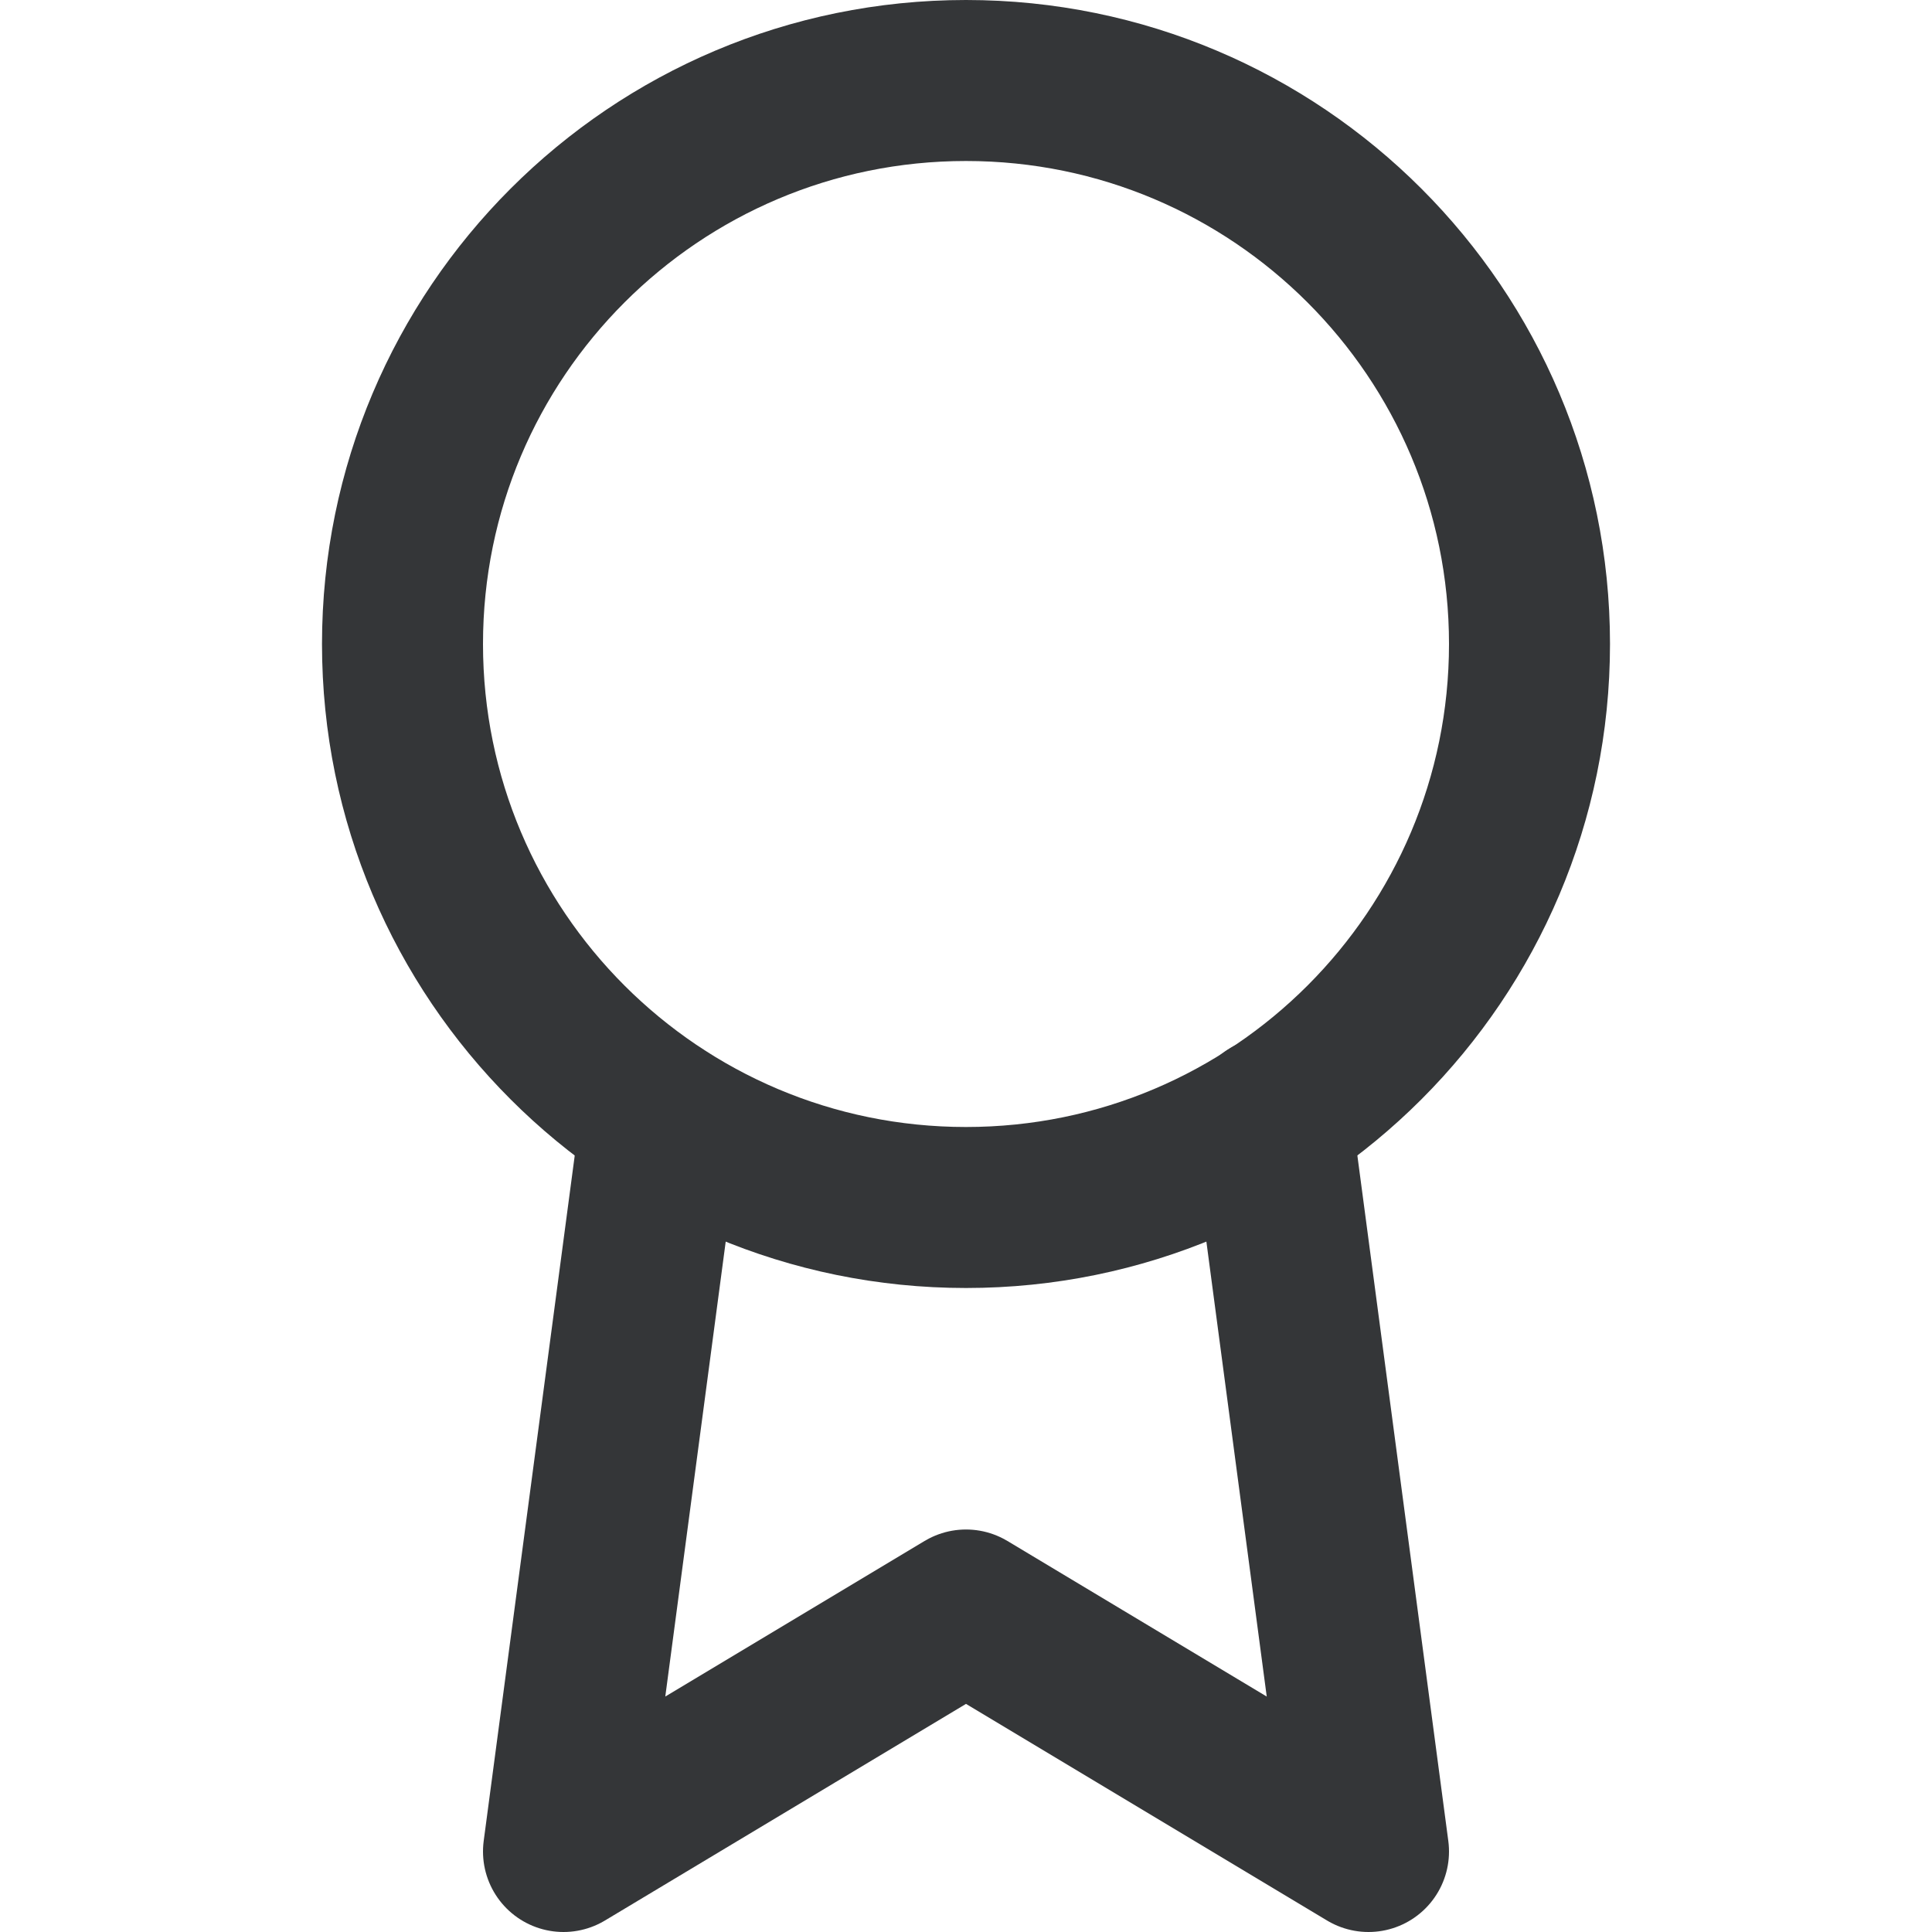
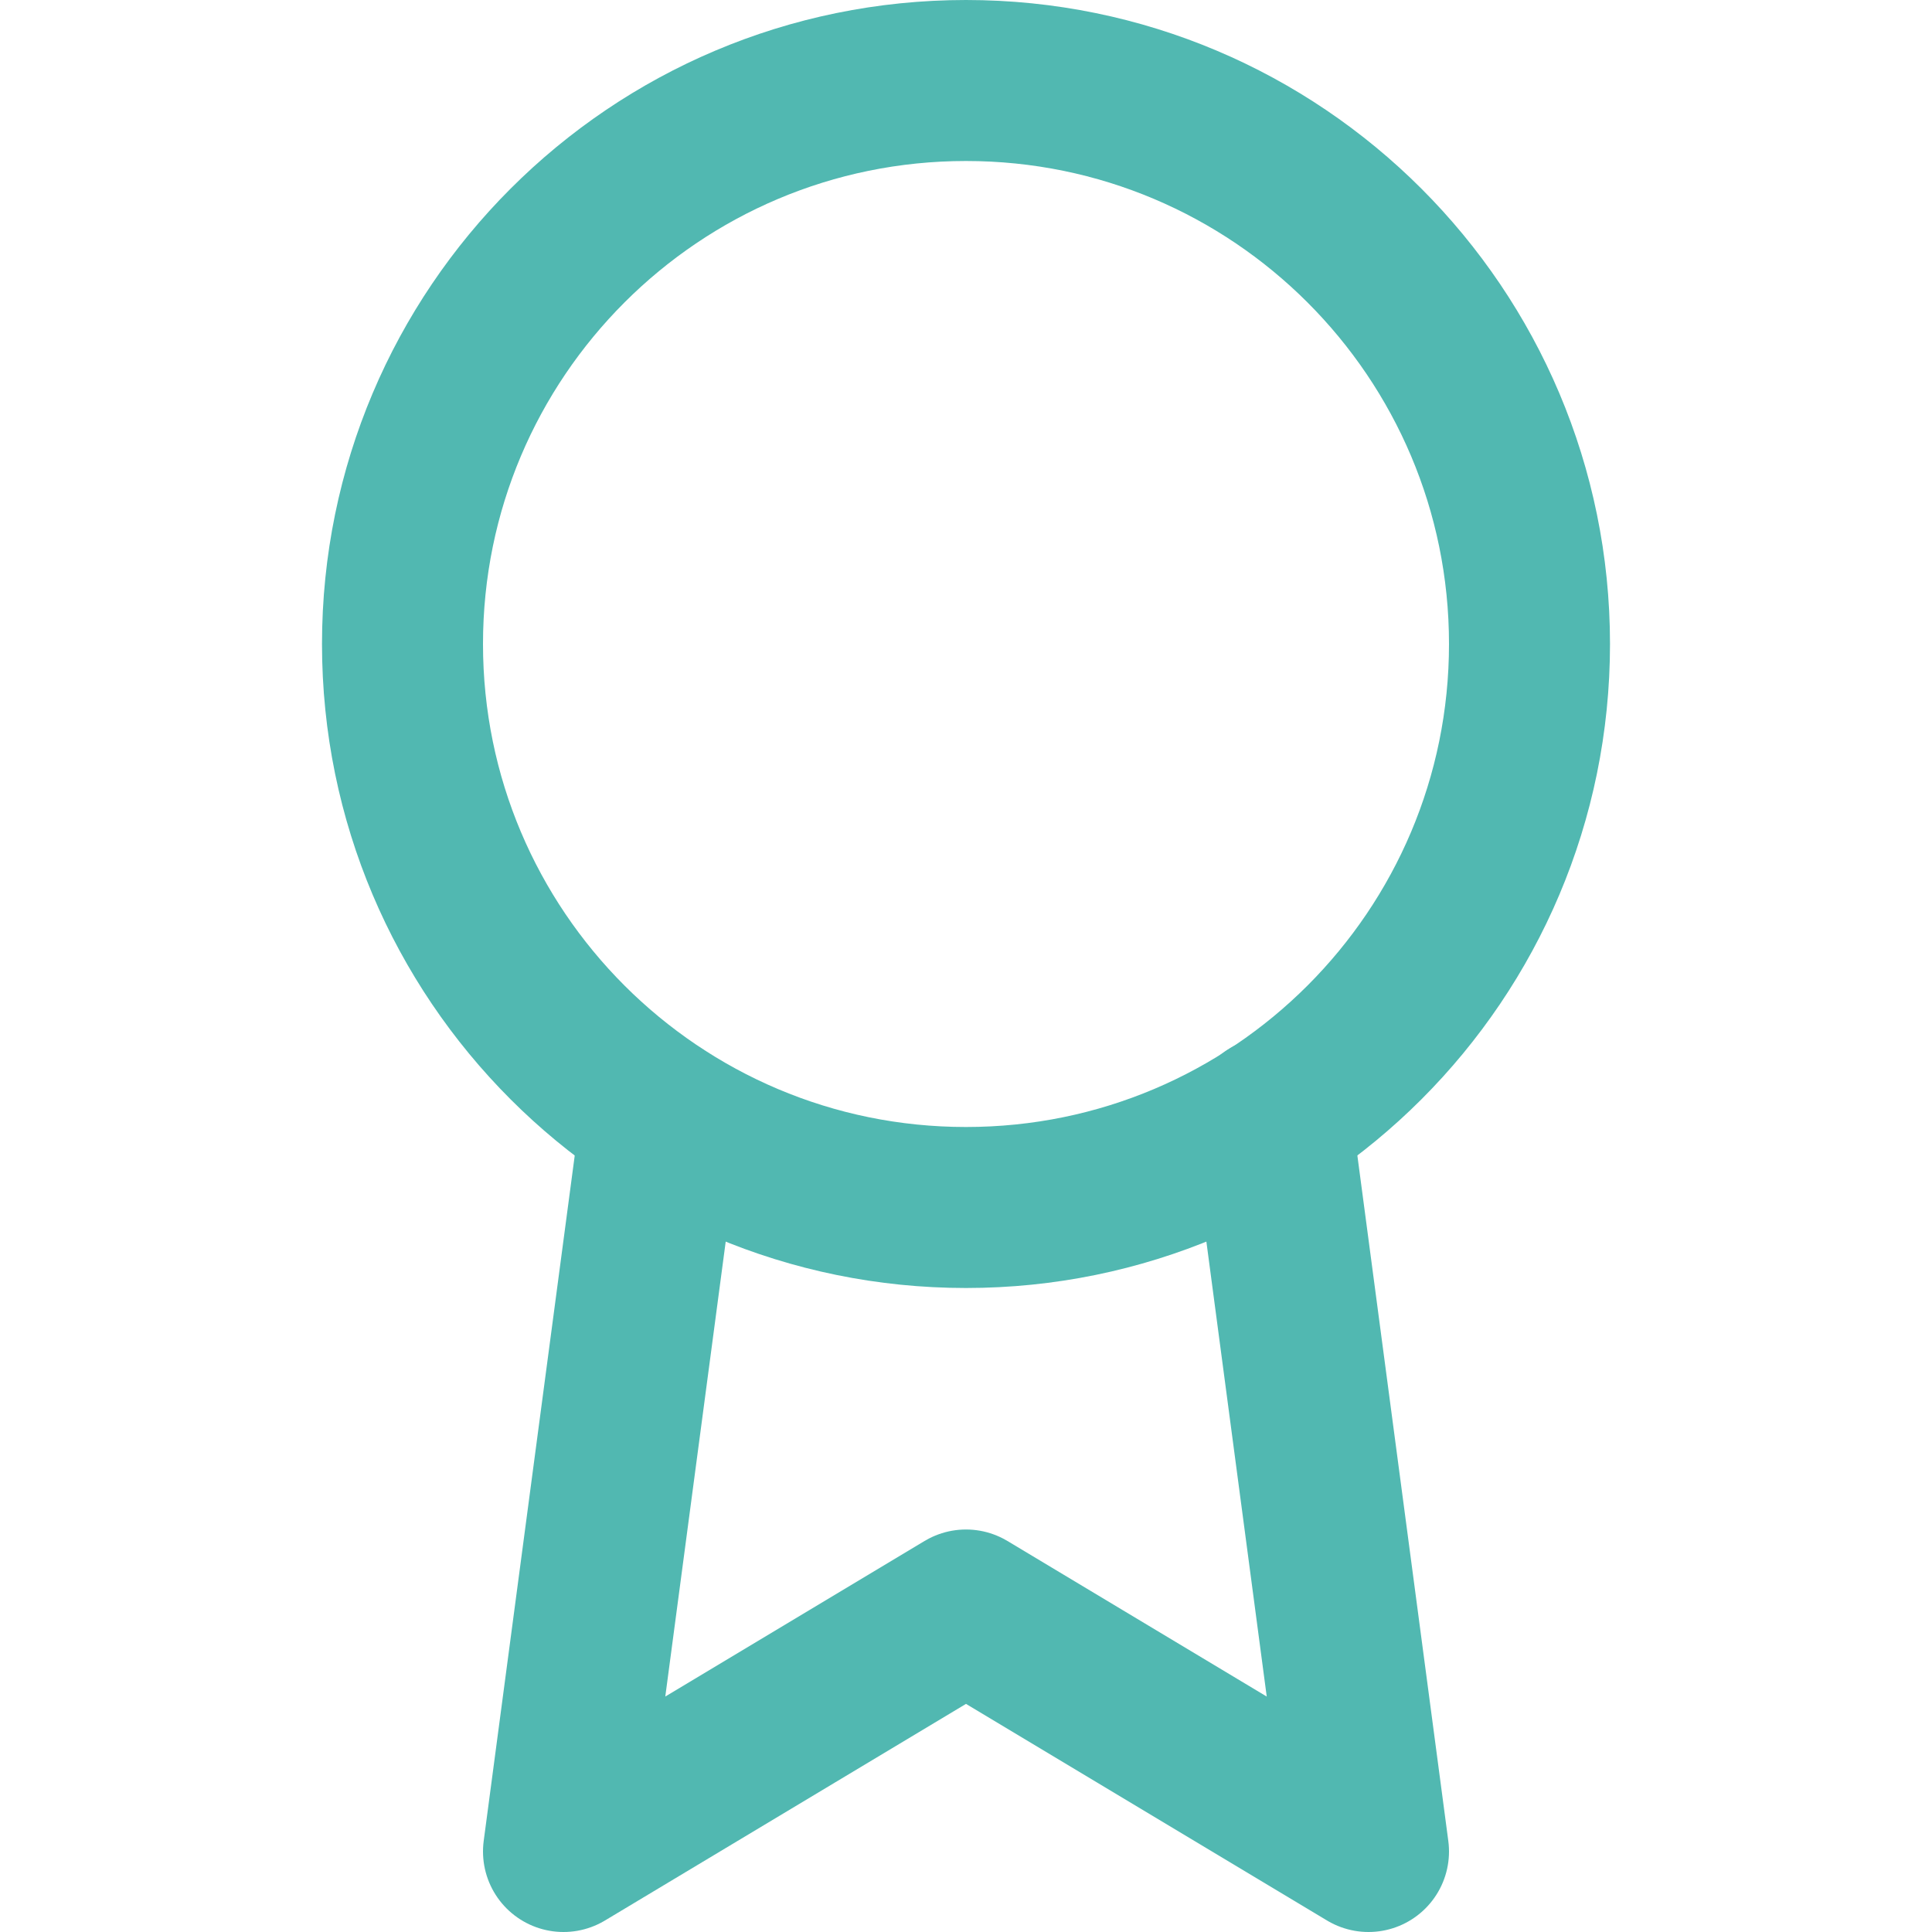
- <svg xmlns="http://www.w3.org/2000/svg" width="32" height="32" viewBox="0 0 24 24" fill="none" stroke="#343638" stroke-width="2" stroke-linecap="round" stroke-linejoin="round" class="feather feather-award">
+ <svg xmlns="http://www.w3.org/2000/svg" width="32" height="32" viewBox="0 0 24 24" fill="none" stroke="#51b8b1" stroke-width="2" stroke-linecap="round" stroke-linejoin="round" class="feather feather-award">
  <circle cx="12" cy="8" r="7" />
  <polyline points="8.21 13.89 7 23 12 20 17 23 15.79 13.88" />
</svg>
